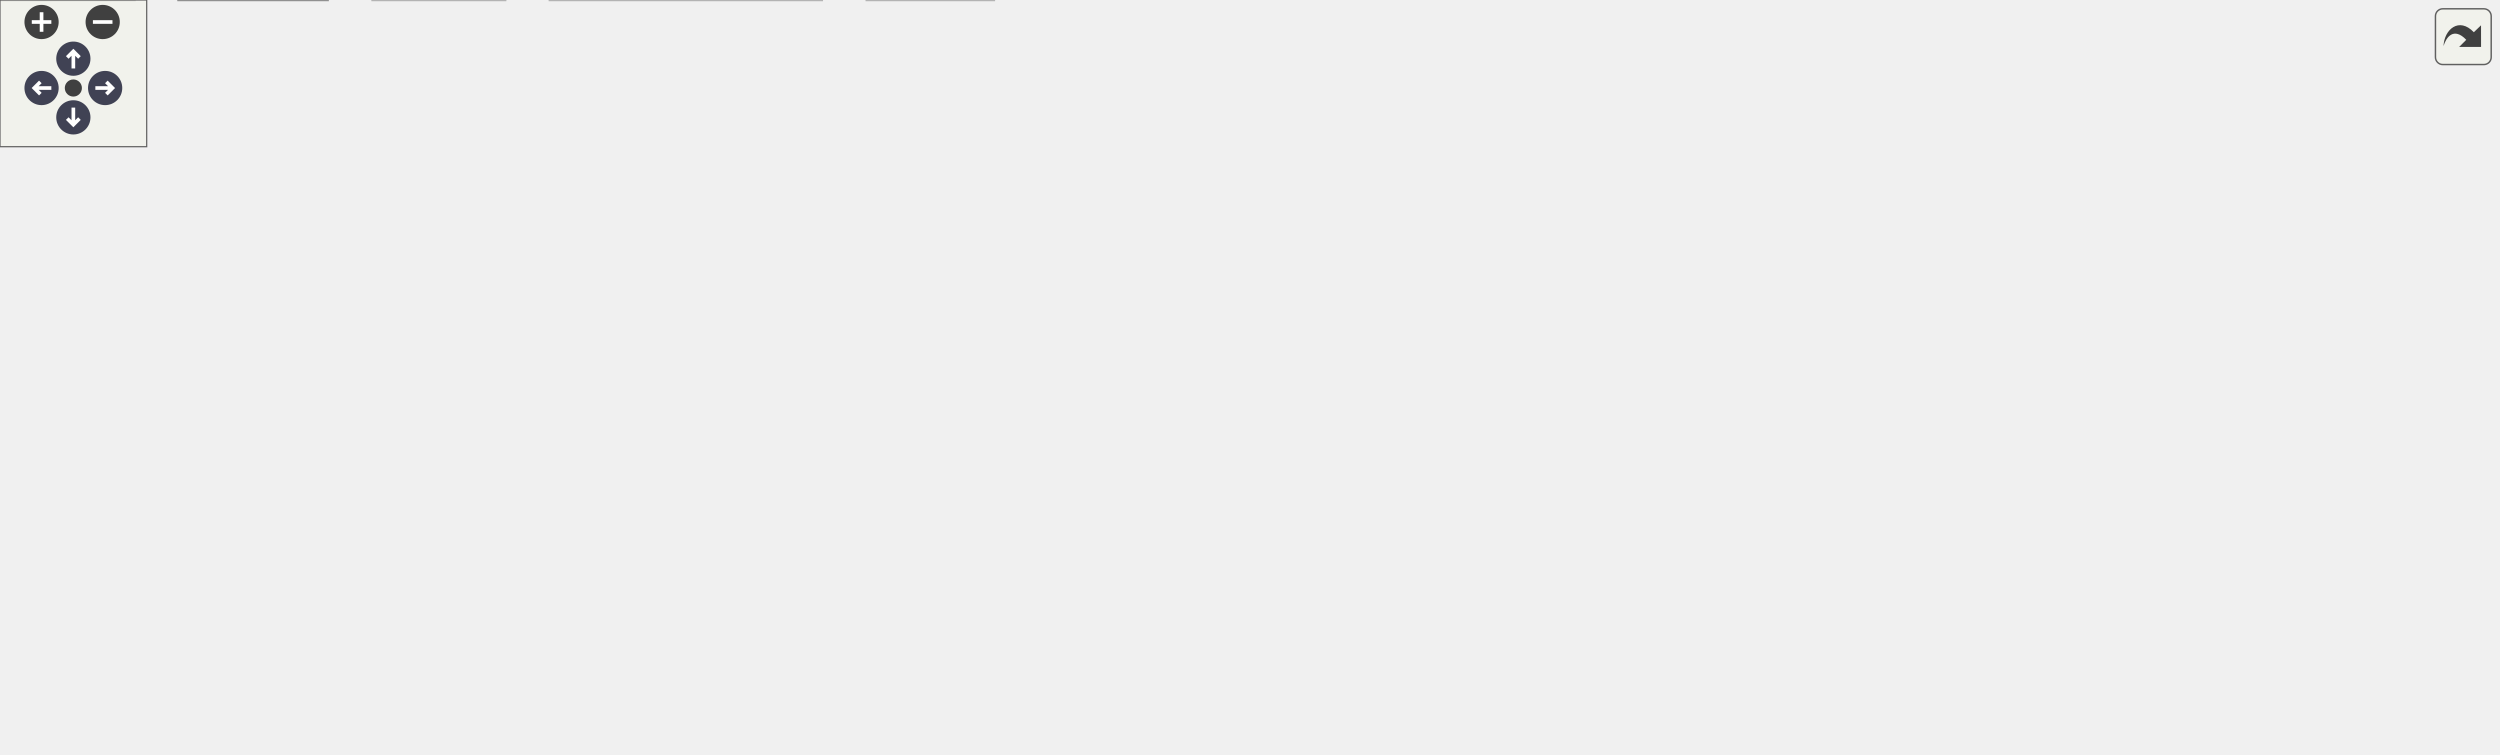
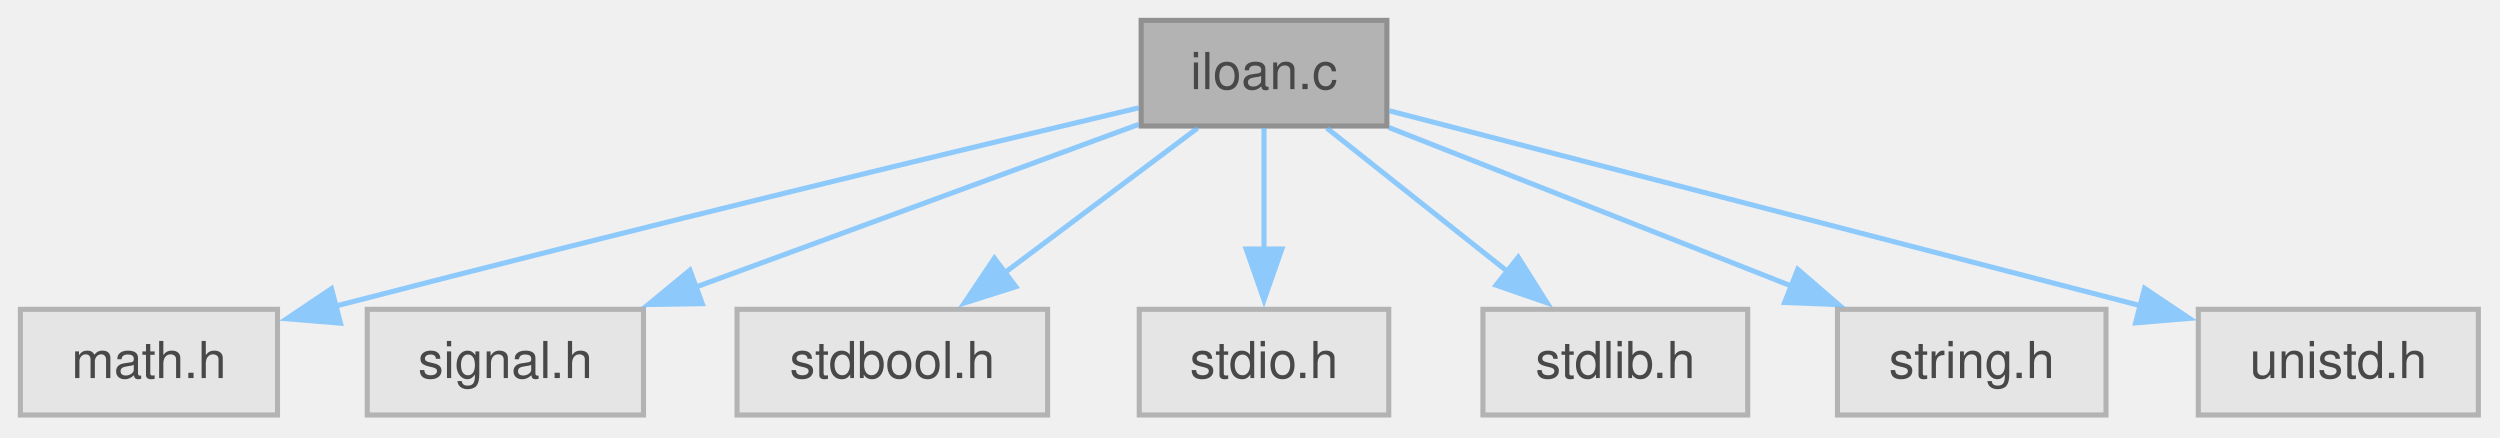
- <svg xmlns="http://www.w3.org/2000/svg" xmlns:xlink="http://www.w3.org/1999/xlink" id="main" version="1.1" xml:space="preserve">
-   <style type="text/css">
+ <svg xmlns="http://www.w3.org/2000/svg" xmlns:xlink="http://www.w3.org/1999/xlink" width="491pt" height="86pt" viewBox="0.00 0.00 491.00 86.00">
+   <svg id="main" version="1.1" xml:space="preserve">
+     <style type="text/css">
.node, .edge {opacity: 0.7;}
.node.selected, .edge.selected {opacity: 1;}
.edge:hover path { stroke: red; }
.edge:hover polygon { stroke: red; fill: red; }
</style>
-   <defs>
-     <circle id="rim" cx="0" cy="0" r="7" />
-     <circle id="rim2" cx="0" cy="0" r="3.5" />
-     <g id="zoomPlus">
-       <use xlink:href="#rim" fill="#404040">
-         <set attributeName="fill" to="#808080" begin="zoomplus.mouseover" end="zoomplus.mouseout" />
-       </use>
-       <path d="M-4,0h8M0,-4v8" fill="none" stroke="white" stroke-width="1.5" pointer-events="none" />
-     </g>
-     <g id="zoomMin">
-       <use xlink:href="#rim" fill="#404040">
-         <set attributeName="fill" to="#808080" begin="zoomminus.mouseover" end="zoomminus.mouseout" />
-       </use>
-       <path d="M-4,0h8" fill="none" stroke="white" stroke-width="1.5" pointer-events="none" />
-     </g>
-     <g id="arrowUp" transform="translate(30 24)">
-       <use xlink:href="#rim" />
-       <path pointer-events="none" fill="none" stroke="white" stroke-width="1.5" d="M0,-3.0v7 M-2.5,-0.5L0,-3.0L2.5,-0.5" />
-     </g>
-     <g id="arrowRight" transform="rotate(90) translate(36 -43)">
-       <use xlink:href="#rim" />
-       <path pointer-events="none" fill="none" stroke="white" stroke-width="1.5" d="M0,-3.0v7 M-2.5,-0.5L0,-3.0L2.5,-0.5" />
-     </g>
-     <g id="arrowDown" transform="rotate(180) translate(-30 -48)">
-       <use xlink:href="#rim" />
-       <path pointer-events="none" fill="none" stroke="white" stroke-width="1.5" d="M0,-3.0v7 M-2.5,-0.5L0,-3.0L2.5,-0.5" />
-     </g>
-     <g id="arrowLeft" transform="rotate(270) translate(-36 17)">
-       <use xlink:href="#rim" />
-       <path pointer-events="none" fill="none" stroke="white" stroke-width="1.5" d="M0,-3.0v7 M-2.5,-0.5L0,-3.0L2.5,-0.5" />
-     </g>
-     <g id="resetDef">
-       <use xlink:href="#rim2" fill="#404040">
-         <set attributeName="fill" to="#808080" begin="reset.mouseover" end="reset.mouseout" />
-       </use>
-     </g>
-   </defs>
-   <svg id="graph" class="graph">
-     <g id="viewport">
-       <g id="Node000001" class="node">
-         <g id="a_Node000001">
-           <a xlink:title="Initialize C-Menu View Screen IO and Input.">
-             <polygon fill="#999999" stroke="#666666" points="601.38,-247.75 533.62,-247.75 533.62,-227 601.38,-227 601.38,-247.75" />
-             <text xml:space="preserve" text-anchor="middle" x="567.5" y="-234.25" font-family="Helvetica,sans-Serif" font-size="10.00">init_view.c</text>
-           </a>
+     <svg id="graph" class="graph">
+       <g id="graph0" class="graph" transform="scale(1 1) rotate(0) translate(4 81.5)">
+         <g id="Node000001" class="node">
+           <g id="a_Node000001">
+             <a xlink:title="Installment Loan Calculator.">
+               <polygon fill="#999999" stroke="#666666" points="268.38,-77.5 220.12,-77.5 220.12,-56.75 268.38,-56.75 268.38,-77.5" />
+               <text xml:space="preserve" text-anchor="middle" x="244.25" y="-64" font-family="Helvetica,sans-Serif" font-size="10.00">iloan.c</text>
+             </a>
+           </g>
+         </g>
+         <g id="Node000002" class="node">
+           <g id="a_Node000002">
+             <a xlink:title=" ">
+               <polygon fill="#e0e0e0" stroke="#999999" points="50.5,-20.75 0,-20.75 0,0 50.5,0 50.5,-20.75" />
+               <text xml:space="preserve" text-anchor="middle" x="25.25" y="-7.25" font-family="Helvetica,sans-Serif" font-size="10.00">math.h</text>
+             </a>
+           </g>
+         </g>
+         <g id="edge1_Node000001_Node000002" class="edge">
+           <g id="a_edge1_Node000001_Node000002">
+             <a xlink:title=" ">
+               <path fill="none" stroke="#63b8ff" d="M219.66,-60.33C186.1,-52.37 123.83,-37.42 61.64,-21.32" />
+               <polygon fill="#63b8ff" stroke="#63b8ff" points="62.87,-18.03 52.31,-18.9 61.11,-24.8 62.87,-18.03" />
+             </a>
+           </g>
+         </g>
+         <g id="Node000003" class="node">
+           <g id="a_Node000003">
+             <a xlink:title=" ">
+               <polygon fill="#e0e0e0" stroke="#999999" points="122.38,-20.75 68.12,-20.75 68.12,0 122.38,0 122.38,-20.75" />
+               <text xml:space="preserve" text-anchor="middle" x="95.25" y="-7.25" font-family="Helvetica,sans-Serif" font-size="10.00">signal.h</text>
+             </a>
+           </g>
+         </g>
+         <g id="edge2_Node000001_Node000003" class="edge">
+           <g id="a_edge2_Node000001_Node000003">
+             <a xlink:title=" ">
+               <path fill="none" stroke="#63b8ff" d="M219.65,-57.08C195.96,-48.38 159.83,-35.1 132.6,-25.1" />
+               <polygon fill="#63b8ff" stroke="#63b8ff" points="133.92,-21.86 123.32,-21.69 131.5,-28.43 133.92,-21.86" />
+             </a>
+           </g>
+         </g>
+         <g id="Node000004" class="node">
+           <g id="a_Node000004">
+             <a xlink:title=" ">
+               <polygon fill="#e0e0e0" stroke="#999999" points="201.75,-20.75 140.75,-20.75 140.75,0 201.75,0 201.75,-20.75" />
+               <text xml:space="preserve" text-anchor="middle" x="171.25" y="-7.25" font-family="Helvetica,sans-Serif" font-size="10.00">stdbool.h</text>
+             </a>
+           </g>
+         </g>
+         <g id="edge3_Node000001_Node000004" class="edge">
+           <g id="a_edge3_Node000001_Node000004">
+             <a xlink:title=" ">
+               <path fill="none" stroke="#63b8ff" d="M231.2,-56.34C220.61,-48.4 205.46,-37.03 193.03,-27.71" />
+               <polygon fill="#63b8ff" stroke="#63b8ff" points="195.5,-25.19 185.4,-21.99 191.3,-30.79 195.5,-25.19" />
+             </a>
+           </g>
+         </g>
+         <g id="Node000005" class="node">
+           <g id="a_Node000005">
+             <a xlink:title=" ">
+               <polygon fill="#e0e0e0" stroke="#999999" points="268.75,-20.75 219.75,-20.75 219.75,0 268.75,0 268.75,-20.75" />
+               <text xml:space="preserve" text-anchor="middle" x="244.25" y="-7.25" font-family="Helvetica,sans-Serif" font-size="10.00">stdio.h</text>
+             </a>
+           </g>
+         </g>
+         <g id="edge4_Node000001_Node000005" class="edge">
+           <g id="a_edge4_Node000001_Node000005">
+             <a xlink:title=" ">
+               <path fill="none" stroke="#63b8ff" d="M244.25,-56.34C244.25,-49.72 244.25,-40.72 244.25,-32.52" />
+               <polygon fill="#63b8ff" stroke="#63b8ff" points="247.75,-32.59 244.25,-22.59 240.75,-32.59 247.75,-32.59" />
+             </a>
+           </g>
+         </g>
+         <g id="Node000006" class="node">
+           <g id="a_Node000006">
+             <a xlink:title=" ">
+               <polygon fill="#e0e0e0" stroke="#999999" points="339.25,-20.75 287.25,-20.75 287.25,0 339.25,0 339.25,-20.75" />
+               <text xml:space="preserve" text-anchor="middle" x="313.25" y="-7.25" font-family="Helvetica,sans-Serif" font-size="10.00">stdlib.h</text>
+             </a>
+           </g>
+         </g>
+         <g id="edge5_Node000001_Node000006" class="edge">
+           <g id="a_edge5_Node000001_Node000006">
+             <a xlink:title=" ">
+               <path fill="none" stroke="#63b8ff" d="M256.59,-56.34C266.5,-48.47 280.64,-37.25 292.31,-27.99" />
+               <polygon fill="#63b8ff" stroke="#63b8ff" points="294.18,-30.98 299.84,-22.02 289.83,-25.49 294.18,-30.98" />
+             </a>
+           </g>
+         </g>
+         <g id="Node000007" class="node">
+           <g id="a_Node000007">
+             <a xlink:title=" ">
+               <polygon fill="#e0e0e0" stroke="#999999" points="409.62,-20.75 356.88,-20.75 356.88,0 409.62,0 409.62,-20.75" />
+               <text xml:space="preserve" text-anchor="middle" x="383.25" y="-7.25" font-family="Helvetica,sans-Serif" font-size="10.00">string.h</text>
+             </a>
+           </g>
+         </g>
+         <g id="edge6_Node000001_Node000007" class="edge">
+           <g id="a_edge6_Node000001_Node000007">
+             <a xlink:title=" ">
+               <path fill="none" stroke="#63b8ff" d="M268.78,-56.46C290.78,-47.8 323.31,-34.99 348.07,-25.23" />
+               <polygon fill="#63b8ff" stroke="#63b8ff" points="349.07,-28.6 357.09,-21.68 346.5,-22.09 349.07,-28.6" />
+             </a>
+           </g>
+         </g>
+         <g id="Node000008" class="node">
+           <g id="a_Node000008">
+             <a xlink:title=" ">
+               <polygon fill="#e0e0e0" stroke="#999999" points="482.75,-20.75 427.75,-20.75 427.75,0 482.75,0 482.75,-20.75" />
+               <text xml:space="preserve" text-anchor="middle" x="455.25" y="-7.25" font-family="Helvetica,sans-Serif" font-size="10.00">unistd.h</text>
+             </a>
+           </g>
+         </g>
+         <g id="edge7_Node000001_Node000008" class="edge">
+           <g id="a_edge7_Node000001_Node000008">
+             <a xlink:title=" ">
+               <path fill="none" stroke="#63b8ff" d="M268.87,-59.74C305.19,-50.31 373.49,-32.59 416.55,-21.42" />
+               <polygon fill="#63b8ff" stroke="#63b8ff" points="417.19,-24.87 425.99,-18.97 415.43,-18.09 417.19,-24.87" />
+             </a>
+           </g>
        </g>
      </g>
-       <g id="Node000002" class="node">
-         <g id="a_Node000002">
-           <a xlink:href="../../dd/dd8/a00719.html" target="_top" xlink:title="Headder for C-Menu Menu, Form, Pick, and View components.">
-             <polygon fill="white" stroke="#666666" points="259.38,-191 191.62,-191 191.62,-170.25 259.38,-170.25 259.38,-191" />
-             <text xml:space="preserve" text-anchor="middle" x="225.5" y="-177.5" font-family="Helvetica,sans-Serif" font-size="10.00">common.h</text>
-           </a>
-         </g>
-       </g>
-       <g id="edge1_Node000001_Node000002" class="edge">
-         <g id="a_edge1_Node000001_Node000002">
-           <a xlink:title=" ">
-             <path fill="none" stroke="#63b8ff" d="M533.14,-230.87C471.05,-220.93 340.16,-199.98 270.82,-188.88" />
-             <polygon fill="#63b8ff" stroke="#63b8ff" points="271.76,-185.49 261.33,-187.36 270.65,-192.4 271.76,-185.49" />
-           </a>
-         </g>
-       </g>
-       <g id="Node000007" class="node">
-         <g id="a_Node000007">
-           <a xlink:title=" ">
-             <polygon fill="#e0e0e0" stroke="#999999" points="55,-20.75 0,-20.75 0,0 55,0 55,-20.75" />
-             <text xml:space="preserve" text-anchor="middle" x="27.5" y="-7.25" font-family="Helvetica,sans-Serif" font-size="10.00">stddef.h</text>
-           </a>
-         </g>
-       </g>
-       <g id="edge23_Node000001_Node000007" class="edge">
-         <g id="a_edge23_Node000001_Node000007">
-           <a xlink:title=" ">
-             <path fill="none" stroke="#63b8ff" d="M533.31,-235.31C425.27,-231.16 94.49,-212.2 29.5,-134.25 5.57,-105.55 13.45,-58.59 20.81,-31.8" />
-             <polygon fill="#63b8ff" stroke="#63b8ff" points="24.08,-33.09 23.61,-22.5 17.38,-31.07 24.08,-33.09" />
-           </a>
-         </g>
-       </g>
-       <g id="Node000008" class="node">
-         <g id="a_Node000008">
-           <a xlink:title=" ">
-             <polygon fill="#e0e0e0" stroke="#999999" points="406.5,-20.75 354.5,-20.75 354.5,0 406.5,0 406.5,-20.75" />
-             <text xml:space="preserve" text-anchor="middle" x="380.5" y="-7.25" font-family="Helvetica,sans-Serif" font-size="10.00">stdlib.h</text>
-           </a>
-         </g>
-       </g>
-       <g id="edge24_Node000001_Node000008" class="edge">
-         <g id="a_edge24_Node000001_Node000008">
-           <a xlink:title=" ">
-             <path fill="none" stroke="#63b8ff" d="M533.37,-231.82C489.2,-225.18 415.81,-211.37 398.5,-191 360.02,-145.7 368.67,-68.94 375.74,-32.2" />
-             <polygon fill="#63b8ff" stroke="#63b8ff" points="379.16,-32.97 377.79,-22.46 372.31,-31.53 379.16,-32.97" />
-           </a>
-         </g>
-       </g>
-       <g id="Node000013" class="node">
-         <g id="a_Node000013">
-           <a xlink:title=" ">
-             <polygon fill="#e0e0e0" stroke="#999999" points="457.75,-191 407.25,-191 407.25,-170.25 457.75,-170.25 457.75,-191" />
-             <text xml:space="preserve" text-anchor="middle" x="432.5" y="-177.5" font-family="Helvetica,sans-Serif" font-size="10.00">errno.h</text>
-           </a>
-         </g>
-       </g>
-       <g id="edge21_Node000001_Node000013" class="edge">
-         <g id="a_edge21_Node000001_Node000013">
-           <a xlink:title=" ">
-             <path fill="none" stroke="#63b8ff" d="M543.36,-226.59C522.06,-217.94 490.75,-205.25 466.83,-195.55" />
-             <polygon fill="#63b8ff" stroke="#63b8ff" points="468.41,-192.41 457.83,-191.9 465.78,-198.9 468.41,-192.41" />
-           </a>
-         </g>
-       </g>
-       <g id="Node000014" class="node">
-         <g id="a_Node000014">
-           <a xlink:title=" ">
-             <polygon fill="#e0e0e0" stroke="#999999" points="522.88,-191 476.12,-191 476.12,-170.25 522.88,-170.25 522.88,-191" />
-             <text xml:space="preserve" text-anchor="middle" x="499.5" y="-177.5" font-family="Helvetica,sans-Serif" font-size="10.00">fcntl.h</text>
-           </a>
-         </g>
-       </g>
-       <g id="edge22_Node000001_Node000014" class="edge">
-         <g id="a_edge22_Node000001_Node000014">
-           <a xlink:title=" ">
-             <path fill="none" stroke="#63b8ff" d="M555.34,-226.59C545.67,-218.8 531.92,-207.72 520.48,-198.51" />
-             <polygon fill="#63b8ff" stroke="#63b8ff" points="522.71,-195.82 512.73,-192.28 518.32,-201.28 522.71,-195.82" />
-           </a>
-         </g>
-       </g>
-       <g id="Node000015" class="node">
-         <g id="a_Node000015">
-           <a xlink:title=" ">
-             <polygon fill="#e0e0e0" stroke="#999999" points="593.88,-191 541.12,-191 541.12,-170.25 593.88,-170.25 593.88,-191" />
-             <text xml:space="preserve" text-anchor="middle" x="567.5" y="-177.5" font-family="Helvetica,sans-Serif" font-size="10.00">string.h</text>
-           </a>
-         </g>
-       </g>
-       <g id="edge25_Node000001_Node000015" class="edge">
-         <g id="a_edge25_Node000001_Node000015">
-           <a xlink:title=" ">
-             <path fill="none" stroke="#63b8ff" d="M567.5,-226.59C567.5,-219.97 567.5,-210.97 567.5,-202.77" />
-             <polygon fill="#63b8ff" stroke="#63b8ff" points="571,-202.84 567.5,-192.84 564,-202.84 571,-202.84" />
-           </a>
-         </g>
-       </g>
-       <g id="Node000016" class="node">
-         <g id="a_Node000016">
-           <a xlink:title=" ">
-             <polygon fill="#e0e0e0" stroke="#999999" points="687.5,-191 611.5,-191 611.5,-170.25 687.5,-170.25 687.5,-191" />
-             <text xml:space="preserve" text-anchor="middle" x="649.5" y="-177.5" font-family="Helvetica,sans-Serif" font-size="10.00">sys/mman.h</text>
-           </a>
-         </g>
-       </g>
-       <g id="edge26_Node000001_Node000016" class="edge">
-         <g id="a_edge26_Node000001_Node000016">
-           <a xlink:title=" ">
-             <path fill="none" stroke="#63b8ff" d="M582.16,-226.59C594.17,-218.57 611.41,-207.06 625.44,-197.69" />
-             <polygon fill="#63b8ff" stroke="#63b8ff" points="627.34,-200.63 633.71,-192.17 623.45,-194.81 627.34,-200.63" />
-           </a>
-         </g>
-       </g>
-       <g id="Node000017" class="node">
-         <g id="a_Node000017">
-           <a xlink:title=" ">
-             <polygon fill="#e0e0e0" stroke="#999999" points="769.12,-191 705.88,-191 705.88,-170.25 769.12,-170.25 769.12,-191" />
-             <text xml:space="preserve" text-anchor="middle" x="737.5" y="-177.5" font-family="Helvetica,sans-Serif" font-size="10.00">sys/stat.h</text>
-           </a>
-         </g>
-       </g>
-       <g id="edge27_Node000001_Node000017" class="edge">
-         <g id="a_edge27_Node000001_Node000017">
-           <a xlink:title=" ">
-             <path fill="none" stroke="#63b8ff" d="M597.89,-226.59C625.37,-217.74 666.04,-204.64 696.41,-194.86" />
-             <polygon fill="#63b8ff" stroke="#63b8ff" points="697.2,-198.28 705.64,-191.88 695.05,-191.62 697.2,-198.28" />
-           </a>
-         </g>
-       </g>
-       <g id="Node000018" class="node">
-         <g id="a_Node000018">
-           <a xlink:title=" ">
-             <polygon fill="#e0e0e0" stroke="#999999" points="884,-191 787,-191 787,-170.25 884,-170.25 884,-191" />
-             <text xml:space="preserve" text-anchor="middle" x="835.5" y="-177.5" font-family="Helvetica,sans-Serif" font-size="10.00">sys/sysmacros.h</text>
-           </a>
-         </g>
-       </g>
-       <g id="edge28_Node000001_Node000018" class="edge">
-         <g id="a_edge28_Node000001_Node000018">
-           <a xlink:title=" ">
-             <path fill="none" stroke="#63b8ff" d="M601.71,-229.39C645.72,-220.4 722.84,-204.64 776.41,-193.7" />
-             <polygon fill="#63b8ff" stroke="#63b8ff" points="776.89,-197.17 785.98,-191.74 775.49,-190.31 776.89,-197.17" />
-           </a>
-         </g>
-       </g>
-       <g id="Node000019" class="node">
-         <g id="a_Node000019">
-           <a xlink:title=" ">
-             <polygon fill="#e0e0e0" stroke="#999999" points="957,-191 902,-191 902,-170.25 957,-170.25 957,-191" />
-             <text xml:space="preserve" text-anchor="middle" x="929.5" y="-177.5" font-family="Helvetica,sans-Serif" font-size="10.00">unistd.h</text>
-           </a>
-         </g>
-       </g>
-       <g id="edge29_Node000001_Node000019" class="edge">
-         <g id="a_edge29_Node000001_Node000019">
-           <a xlink:title=" ">
-             <path fill="none" stroke="#63b8ff" d="M601.51,-232.96C659.12,-226.89 779.76,-212.97 890.63,-191.4" />
-             <polygon fill="#63b8ff" stroke="#63b8ff" points="891.05,-194.88 900.18,-189.51 889.69,-188.01 891.05,-194.88" />
-           </a>
-         </g>
-       </g>
-       <g id="Node000020" class="node">
-         <g id="a_Node000020">
-           <a xlink:title=" ">
-             <polygon fill="#e0e0e0" stroke="#999999" points="1021.5,-191 975.5,-191 975.5,-170.25 1021.5,-170.25 1021.5,-191" />
-             <text xml:space="preserve" text-anchor="middle" x="998.5" y="-177.5" font-family="Helvetica,sans-Serif" font-size="10.00">wait.h</text>
-           </a>
-         </g>
-       </g>
-       <g id="edge30_Node000001_Node000020" class="edge">
-         <g id="a_edge30_Node000001_Node000020">
-           <a xlink:title=" ">
-             <path fill="none" stroke="#63b8ff" d="M601.7,-234.47C669.24,-230.29 824.59,-218.57 963.91,-191.21" />
-             <polygon fill="#63b8ff" stroke="#63b8ff" points="964.59,-194.65 973.71,-189.25 963.22,-187.78 964.59,-194.65" />
-           </a>
-         </g>
-       </g>
-       <g id="Node000003" class="node">
-         <g id="a_Node000003">
-           <a xlink:title=" ">
-             <polygon fill="#e0e0e0" stroke="#999999" points="336.12,-20.75 224.88,-20.75 224.88,0 336.12,0 336.12,-20.75" />
-             <text xml:space="preserve" text-anchor="middle" x="280.5" y="-7.25" font-family="Helvetica,sans-Serif" font-size="10.00">ncursesw/ncurses.h</text>
-           </a>
-         </g>
-       </g>
-       <g id="edge2_Node000002_Node000003" class="edge">
-         <g id="a_edge2_Node000002_Node000003">
-           <a xlink:title=" ">
-             <path fill="none" stroke="#63b8ff" d="M252.23,-169.79C268.56,-162.43 288.55,-150.78 300.5,-134.25 320.96,-105.95 324.3,-89.96 313.5,-56.75 310.29,-46.87 304.03,-37.35 297.81,-29.6" />
-             <polygon fill="#63b8ff" stroke="#63b8ff" points="300.65,-27.53 291.46,-22.27 295.36,-32.12 300.65,-27.53" />
-           </a>
-         </g>
-       </g>
-       <g id="Node000004" class="node">
-         <g id="a_Node000004">
-           <a xlink:href="../../d8/db9/a00725.html" target="_top" xlink:title="Headder for C-Menu API library, libcm.so.">
-             <polygon fill="white" stroke="#666666" points="199.5,-77.5 159.5,-77.5 159.5,-56.75 199.5,-56.75 199.5,-77.5" />
-             <text xml:space="preserve" text-anchor="middle" x="179.5" y="-64" font-family="Helvetica,sans-Serif" font-size="10.00">cm.h</text>
-           </a>
-         </g>
-       </g>
-       <g id="edge3_Node000002_Node000004" class="edge">
-         <g id="a_edge3_Node000002_Node000004">
-           <a xlink:title=" ">
-             <path fill="none" stroke="#63b8ff" d="M221.58,-170.12C214.15,-152.11 197.87,-112.64 187.88,-88.43" />
-             <polygon fill="#63b8ff" stroke="#63b8ff" points="191.17,-87.23 184.12,-79.32 184.7,-89.9 191.17,-87.23" />
-           </a>
-         </g>
-       </g>
-       <g id="edge20_Node000002_Node000007" class="edge">
-         <g id="a_edge20_Node000002_Node000007">
-           <a xlink:title=" ">
-             <path fill="none" stroke="#63b8ff" d="M191.51,-175.49C145.18,-169.13 65.75,-155.42 46.5,-134.25 21.17,-106.4 21.54,-59.48 24.34,-32.39" />
-             <polygon fill="#63b8ff" stroke="#63b8ff" points="27.79,-33.03 25.57,-22.67 20.84,-32.15 27.79,-33.03" />
-           </a>
-         </g>
-       </g>
-       <g id="Node000009" class="node">
-         <g id="a_Node000009">
-           <a xlink:href="../../d2/d94/a00716.html" target="_top" xlink:title="Form data structures, enums, types, end process declarations.">
-             <polygon fill="white" stroke="#666666" points="275.62,-134.25 227.38,-134.25 227.38,-113.5 275.62,-113.5 275.62,-134.25" />
-             <text xml:space="preserve" text-anchor="middle" x="251.5" y="-120.75" font-family="Helvetica,sans-Serif" font-size="10.00">form.h</text>
-           </a>
-         </g>
-       </g>
-       <g id="edge9_Node000002_Node000009" class="edge">
-         <g id="a_edge9_Node000002_Node000009">
-           <a xlink:title=" ">
-             <path fill="none" stroke="#63b8ff" d="M230.15,-169.84C233.44,-162.91 237.97,-153.37 242.01,-144.86" />
-             <polygon fill="#63b8ff" stroke="#63b8ff" points="245.11,-146.48 246.24,-135.95 238.79,-143.48 245.11,-146.48" />
-           </a>
-         </g>
-       </g>
-       <g id="Node000010" class="node">
-         <g id="a_Node000010">
-           <a xlink:href="../../df/df7/a00731.html" target="_top" xlink:title="Menu data structures, enums, types, end external declarations.">
-             <polygon fill="white" stroke="#666666" points="107.88,-134.25 55.12,-134.25 55.12,-113.5 107.88,-113.5 107.88,-134.25" />
-             <text xml:space="preserve" text-anchor="middle" x="81.5" y="-120.75" font-family="Helvetica,sans-Serif" font-size="10.00">menu.h</text>
-           </a>
-         </g>
-       </g>
-       <g id="edge11_Node000002_Node000010" class="edge">
-         <g id="a_edge11_Node000002_Node000010">
-           <a xlink:title=" ">
-             <path fill="none" stroke="#63b8ff" d="M199.76,-169.84C176.92,-161.16 143.33,-148.38 117.78,-138.67" />
-             <polygon fill="#63b8ff" stroke="#63b8ff" points="119.03,-135.4 108.44,-135.12 116.54,-141.94 119.03,-135.4" />
-           </a>
-         </g>
-       </g>
-       <g id="Node000011" class="node">
-         <g id="a_Node000011">
-           <a xlink:href="../../db/d7c/a00722.html" target="_top" xlink:title="Pick data structures, enums, types, end external declarations.">
-             <polygon fill="white" stroke="#666666" points="171.12,-134.25 125.88,-134.25 125.88,-113.5 171.12,-113.5 171.12,-134.25" />
-             <text xml:space="preserve" text-anchor="middle" x="148.5" y="-120.75" font-family="Helvetica,sans-Serif" font-size="10.00">pick.h</text>
-           </a>
-         </g>
-       </g>
-       <g id="edge13_Node000002_Node000011" class="edge">
-         <g id="a_edge13_Node000002_Node000011">
-           <a xlink:title=" ">
-             <path fill="none" stroke="#63b8ff" d="M211.73,-169.84C200.57,-161.9 184.58,-150.53 171.48,-141.21" />
-             <polygon fill="#63b8ff" stroke="#63b8ff" points="173.56,-138.4 163.38,-135.46 169.5,-144.1 173.56,-138.4" />
-           </a>
-         </g>
-       </g>
-       <g id="Node000012" class="node">
-         <g id="a_Node000012">
-           <a xlink:href="../../d6/dc0/a00734.html" target="_top" xlink:title="View data structures, enums, types, end external declarations.">
-             <polygon fill="white" stroke="#666666" points="304.25,-77.5 256.75,-77.5 256.75,-56.75 304.25,-56.75 304.25,-77.5" />
-             <text xml:space="preserve" text-anchor="middle" x="280.5" y="-64" font-family="Helvetica,sans-Serif" font-size="10.00">view.h</text>
-           </a>
-         </g>
-       </g>
-       <g id="edge15_Node000002_Node000012" class="edge">
-         <g id="a_edge15_Node000002_Node000012">
-           <a xlink:title=" ">
-             <path fill="none" stroke="#63b8ff" d="M246.53,-169.79C260.09,-162.18 276.62,-150.25 284.5,-134.25 291.42,-120.19 289.84,-102.36 286.85,-88.76" />
-             <polygon fill="#63b8ff" stroke="#63b8ff" points="290.25,-87.91 284.3,-79.15 283.48,-89.71 290.25,-87.91" />
-           </a>
-         </g>
-       </g>
-       <g id="edge5_Node000004_Node000003" class="edge">
-         <g id="a_edge5_Node000004_Node000003">
-           <a xlink:title=" ">
-             <path fill="none" stroke="#63b8ff" d="M197.56,-56.34C212.92,-48.01 235.24,-35.91 252.86,-26.36" />
-             <polygon fill="#63b8ff" stroke="#63b8ff" points="254.15,-29.64 261.27,-21.8 250.81,-23.49 254.15,-29.64" />
-           </a>
-         </g>
-       </g>
-       <g id="Node000005" class="node">
-         <g id="a_Node000005">
-           <a xlink:href="../../df/d3b/a00728.html" target="_top" xlink:title=" ">
-             <polygon fill="white" stroke="#666666" points="134,-20.75 73,-20.75 73,0 134,0 134,-20.75" />
-             <text xml:space="preserve" text-anchor="middle" x="103.5" y="-7.25" font-family="Helvetica,sans-Serif" font-size="10.00">version.h</text>
-           </a>
-         </g>
-       </g>
-       <g id="edge4_Node000004_Node000005" class="edge">
-         <g id="a_edge4_Node000004_Node000005">
-           <a xlink:title=" ">
-             <path fill="none" stroke="#63b8ff" d="M165.91,-56.34C154.89,-48.4 139.11,-37.03 126.18,-27.71" />
-             <polygon fill="#63b8ff" stroke="#63b8ff" points="128.36,-24.97 118.2,-21.96 124.27,-30.65 128.36,-24.97" />
-           </a>
-         </g>
-       </g>
-       <g id="Node000006" class="node">
-         <g id="a_Node000006">
-           <a xlink:title=" ">
-             <polygon fill="#e0e0e0" stroke="#999999" points="206.62,-20.75 152.38,-20.75 152.38,0 206.62,0 206.62,-20.75" />
-             <text xml:space="preserve" text-anchor="middle" x="179.5" y="-7.25" font-family="Helvetica,sans-Serif" font-size="10.00">signal.h</text>
-           </a>
-         </g>
-       </g>
-       <g id="edge6_Node000004_Node000006" class="edge">
-         <g id="a_edge6_Node000004_Node000006">
-           <a xlink:title=" ">
-             <path fill="none" stroke="#63b8ff" d="M179.5,-56.34C179.5,-49.72 179.5,-40.72 179.5,-32.52" />
-             <polygon fill="#63b8ff" stroke="#63b8ff" points="183,-32.59 179.5,-22.59 176,-32.59 183,-32.59" />
-           </a>
-         </g>
-       </g>
-       <g id="edge7_Node000004_Node000007" class="edge">
-         <g id="a_edge7_Node000004_Node000007">
-           <a xlink:title=" ">
-             <path fill="none" stroke="#63b8ff" d="M159,-58.74C135.14,-50.15 95.25,-35.78 65.64,-25.11" />
-             <polygon fill="#63b8ff" stroke="#63b8ff" points="66.87,-21.84 56.28,-21.74 64.5,-28.42 66.87,-21.84" />
-           </a>
-         </g>
-       </g>
-       <g id="edge8_Node000004_Node000008" class="edge">
-         <g id="a_edge8_Node000004_Node000008">
-           <a xlink:title=" ">
-             <path fill="none" stroke="#63b8ff" d="M199.88,-60.57C233.43,-51.43 300.79,-33.09 343.1,-21.56" />
-             <polygon fill="#63b8ff" stroke="#63b8ff" points="343.87,-24.98 352.6,-18.98 342.03,-18.23 343.87,-24.98" />
-           </a>
-         </g>
-       </g>
-       <g id="edge10_Node000009_Node000004" class="edge">
-         <g id="a_edge10_Node000009_Node000004">
-           <a xlink:title=" ">
-             <path fill="none" stroke="#63b8ff" d="M238.63,-113.09C228.29,-105.22 213.53,-94 201.35,-84.74" />
-             <polygon fill="#63b8ff" stroke="#63b8ff" points="203.54,-82.01 193.47,-78.74 199.31,-87.58 203.54,-82.01" />
-           </a>
-         </g>
-       </g>
-       <g id="edge12_Node000010_Node000004" class="edge">
-         <g id="a_edge12_Node000010_Node000004">
-           <a xlink:title=" ">
-             <path fill="none" stroke="#63b8ff" d="M99.02,-113.09C113.79,-104.83 135.18,-92.88 152.2,-83.38" />
-             <polygon fill="#63b8ff" stroke="#63b8ff" points="153.79,-86.5 160.81,-78.57 150.37,-80.39 153.79,-86.5" />
-           </a>
-         </g>
-       </g>
-       <g id="edge14_Node000011_Node000004" class="edge">
-         <g id="a_edge14_Node000011_Node000004">
-           <a xlink:title=" ">
-             <path fill="none" stroke="#63b8ff" d="M154.04,-113.09C158.01,-106.08 163.49,-96.41 168.34,-87.83" />
-             <polygon fill="#63b8ff" stroke="#63b8ff" points="171.38,-89.57 173.26,-79.15 165.29,-86.12 171.38,-89.57" />
-           </a>
-         </g>
-       </g>
-       <g id="edge16_Node000012_Node000003" class="edge">
-         <g id="a_edge16_Node000012_Node000003">
-           <a xlink:title=" ">
-             <path fill="none" stroke="#63b8ff" d="M280.5,-56.34C280.5,-49.72 280.5,-40.72 280.5,-32.52" />
-             <polygon fill="#63b8ff" stroke="#63b8ff" points="284,-32.59 280.5,-22.59 277,-32.59 284,-32.59" />
-           </a>
-         </g>
-       </g>
-       <g id="edge17_Node000012_Node000006" class="edge">
-         <g id="a_edge17_Node000012_Node000006">
-           <a xlink:title=" ">
-             <path fill="none" stroke="#63b8ff" d="M262.44,-56.34C247.08,-48.01 224.76,-35.91 207.14,-26.36" />
-             <polygon fill="#63b8ff" stroke="#63b8ff" points="209.19,-23.49 198.73,-21.8 205.85,-29.64 209.19,-23.49" />
-           </a>
-         </g>
-       </g>
-       <g id="edge18_Node000012_Node000007" class="edge">
-         <g id="a_edge18_Node000012_Node000007">
-           <a xlink:title=" ">
-             <path fill="none" stroke="#63b8ff" d="M256.33,-61.47C218.05,-54.01 140.88,-38.63 66.35,-21.34" />
-             <polygon fill="#63b8ff" stroke="#63b8ff" points="67.38,-17.99 56.85,-19.12 65.79,-24.81 67.38,-17.99" />
-           </a>
-         </g>
-       </g>
-       <g id="edge19_Node000012_Node000008" class="edge">
-         <g id="a_edge19_Node000012_Node000008">
-           <a xlink:title=" ">
-             <path fill="none" stroke="#63b8ff" d="M298.38,-56.34C313.59,-48.01 335.69,-35.91 353.13,-26.36" />
-             <polygon fill="#63b8ff" stroke="#63b8ff" points="354.36,-29.68 361.45,-21.81 351,-23.54 354.36,-29.68" />
-           </a>
-         </g>
-       </g>
-     </g>
-   </svg>
-   <g id="navigator" transform="translate(0 0)" fill="#404254">
-     <rect fill="#f2f5e9" fill-opacity="0.5" stroke="#606060" stroke-width=".5" x="0" y="0" width="60" height="60" />
-     <use id="zoomplus" xlink:href="#zoomPlus" x="17" y="9" />
-     <use id="zoomminus" xlink:href="#zoomMin" x="42" y="9" />
-     <use id="reset" xlink:href="#resetDef" x="30" y="36" />
-     <use id="arrowup" xlink:href="#arrowUp" x="0" y="0" />
-     <use id="arrowright" xlink:href="#arrowRight" x="0" y="0" />
-     <use id="arrowdown" xlink:href="#arrowDown" x="0" y="0" />
-     <use id="arrowleft" xlink:href="#arrowLeft" x="0" y="0" />
-   </g>
-   <svg viewBox="0 0 15 15" width="100%" height="30px" preserveAspectRatio="xMaxYMin meet">
-     <g id="arrow_out" transform="scale(0.3 0.3)">
-       <a xlink:href="a01008_org.svg" target="_base">
-         <rect id="button" ry="5" rx="5" y="6" x="6" height="38" width="38" fill="#f2f5e9" fill-opacity="0.5" stroke="#606060" stroke-width="1.0" />
-         <path id="arrow" d="M 11.5,31.437 C 11.94,20.098 22.043,11.323 32.159,21.979 L 37.069,17.246 C 37.069,17.246 37.088,32 37.088,32 L 22.16,31.978 C 22.16,31.978 26.998,27.14 26.998,27.14 C 18.529,18.264 13.292,25.23 11.5,31.437 z" style="fill:#404040;" />
-       </a>
-     </g>
+     </svg>
  </svg>
  <style type="text/css">

[data-mouse-over-selected='false'] { opacity: 0.7; }
[data-mouse-over-selected='true']  { opacity: 1.0; }

</style>
</svg>
